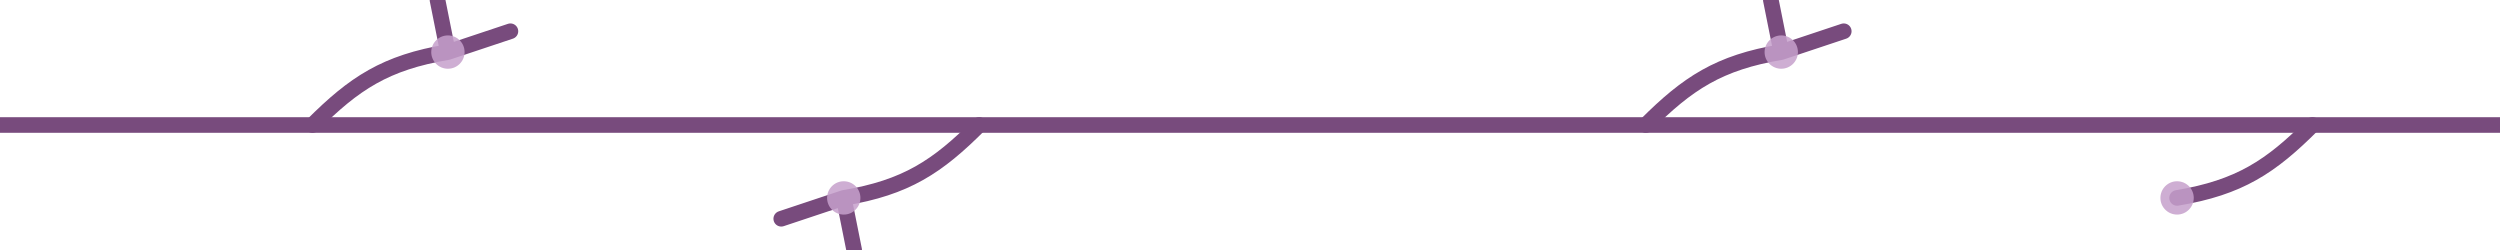
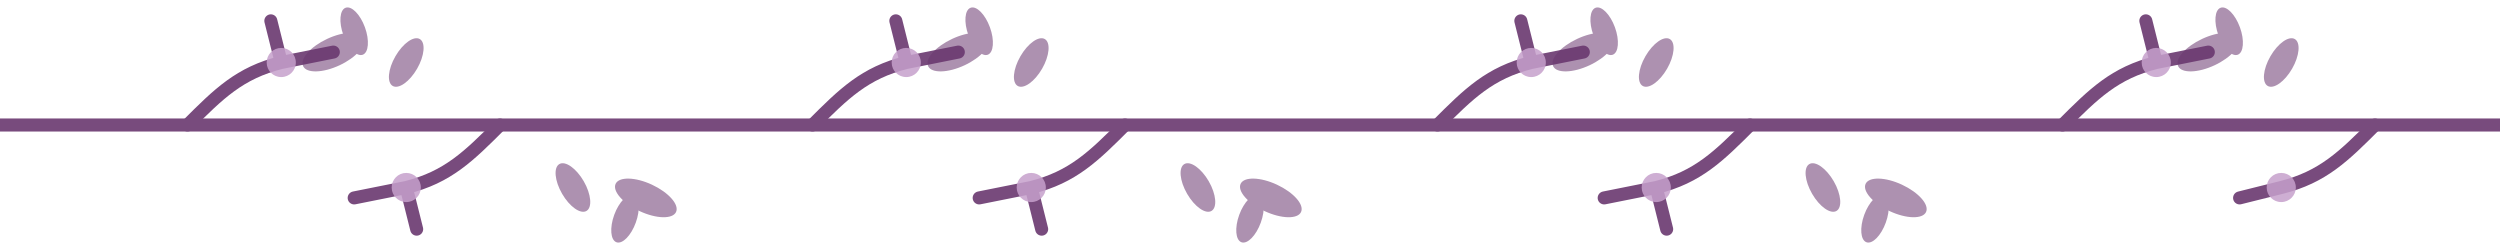
<svg xmlns="http://www.w3.org/2000/svg" width="240" height="24" viewBox="0 0 240 24" aria-hidden="true">
-   <g fill="none" stroke="#69376F" stroke-width="1.5" stroke-linecap="round" stroke-linejoin="round" opacity="0.9">
+   <g fill="none" stroke="#69376F" stroke-width="1.25" stroke-linecap="round" stroke-linejoin="round" opacity="0.9">
    <path d="M0 12H240" />
-     <path d="M30 12c4-4 7-6 13-7m0 0 6-2m-6 2-1-5" />
-     <path d="M94 12c-4 4-7 6-13 7m0 0-6 2m6-2 1 5" />
-     <path d="M158 12c4-4 7-6 13-7m0 0 6-2m-6 2-1-5" />
-     <path d="M222 12c-4 4-7 6-13 7" />
+     <path d="M18 12c3-3 5-5 9-6m0 0 5-1m-5 1-1-4" />
+     <path d="M48 12c-3 3-5 5-9 6m0 0-5 1m5-1 1 4" />
+     <path d="M78 12c3-3 5-5 9-6m0 0 5-1m-5 1-1-4" />
+     <path d="M108 12c-3 3-5 5-9 6m0 0-5 1m5-1 1 4" />
+     <path d="M138 12c3-3 5-5 9-6m0 0 5-1m-5 1-1-4" />
+     <path d="M168 12c-3 3-5 5-9 6m0 0-5 1m5-1 1 4" />
+     <path d="M198 12c3-3 5-5 9-6m0 0 5-1m-5 1-1-4" />
+     <path d="M228 12c-3 3-5 5-9 6m0 0-4 1" />
+   </g>
+   <g fill="#69376F" opacity="0.55">
+     <ellipse cx="32" cy="5" rx="3.2" ry="1.4" transform="rotate(-25 32 5)" />
+     <ellipse cx="39" cy="6" rx="2.6" ry="1.2" transform="rotate(-60 39 6)" />
+     <ellipse cx="34" cy="3" rx="2.4" ry="1.1" transform="rotate(70 34 3)" />
+     <ellipse cx="62" cy="19" rx="3.2" ry="1.4" transform="rotate(25 62 19)" />
+     <ellipse cx="55" cy="18" rx="2.6" ry="1.2" transform="rotate(60 55 18)" />
+     <ellipse cx="60" cy="21" rx="2.4" ry="1.1" transform="rotate(-70 60 21)" />
+     <ellipse cx="92" cy="5" rx="3.2" ry="1.4" transform="rotate(-25 92 5)" />
+     <ellipse cx="99" cy="6" rx="2.6" ry="1.2" transform="rotate(-60 99 6)" />
+     <ellipse cx="94" cy="3" rx="2.4" ry="1.1" transform="rotate(70 94 3)" />
+     <ellipse cx="122" cy="19" rx="3.2" ry="1.4" transform="rotate(25 122 19)" />
+     <ellipse cx="115" cy="18" rx="2.6" ry="1.2" transform="rotate(60 115 18)" />
+     <ellipse cx="120" cy="21" rx="2.4" ry="1.1" transform="rotate(-70 120 21)" />
+     <ellipse cx="152" cy="5" rx="3.2" ry="1.4" transform="rotate(-25 152 5)" />
+     <ellipse cx="159" cy="6" rx="2.6" ry="1.2" transform="rotate(-60 159 6)" />
+     <ellipse cx="154" cy="3" rx="2.4" ry="1.1" transform="rotate(70 154 3)" />
+     <ellipse cx="182" cy="19" rx="3.2" ry="1.4" transform="rotate(25 182 19)" />
+     <ellipse cx="175" cy="18" rx="2.6" ry="1.2" transform="rotate(60 175 18)" />
+     <ellipse cx="180" cy="21" rx="2.4" ry="1.1" transform="rotate(-70 180 21)" />
+     <ellipse cx="212" cy="5" rx="3.2" ry="1.4" transform="rotate(-25 212 5)" />
+     <ellipse cx="219" cy="6" rx="2.6" ry="1.2" transform="rotate(-60 219 6)" />
+     <ellipse cx="214" cy="3" rx="2.4" ry="1.1" transform="rotate(70 214 3)" />
  </g>
  <g fill="#C6A0CB" opacity="0.85">
-     <circle cx="43" cy="5" r="1.6" />
-     <circle cx="81" cy="19" r="1.6" />
-     <circle cx="171" cy="5" r="1.6" />
-     <circle cx="209" cy="19" r="1.6" />
+     <circle cx="27" cy="6" r="1.4" />
+     <circle cx="39" cy="18" r="1.4" />
+     <circle cx="87" cy="6" r="1.4" />
+     <circle cx="99" cy="18" r="1.4" />
+     <circle cx="147" cy="6" r="1.4" />
+     <circle cx="159" cy="18" r="1.4" />
+     <circle cx="207" cy="6" r="1.4" />
+     <circle cx="219" cy="18" r="1.4" />
  </g>
</svg>
